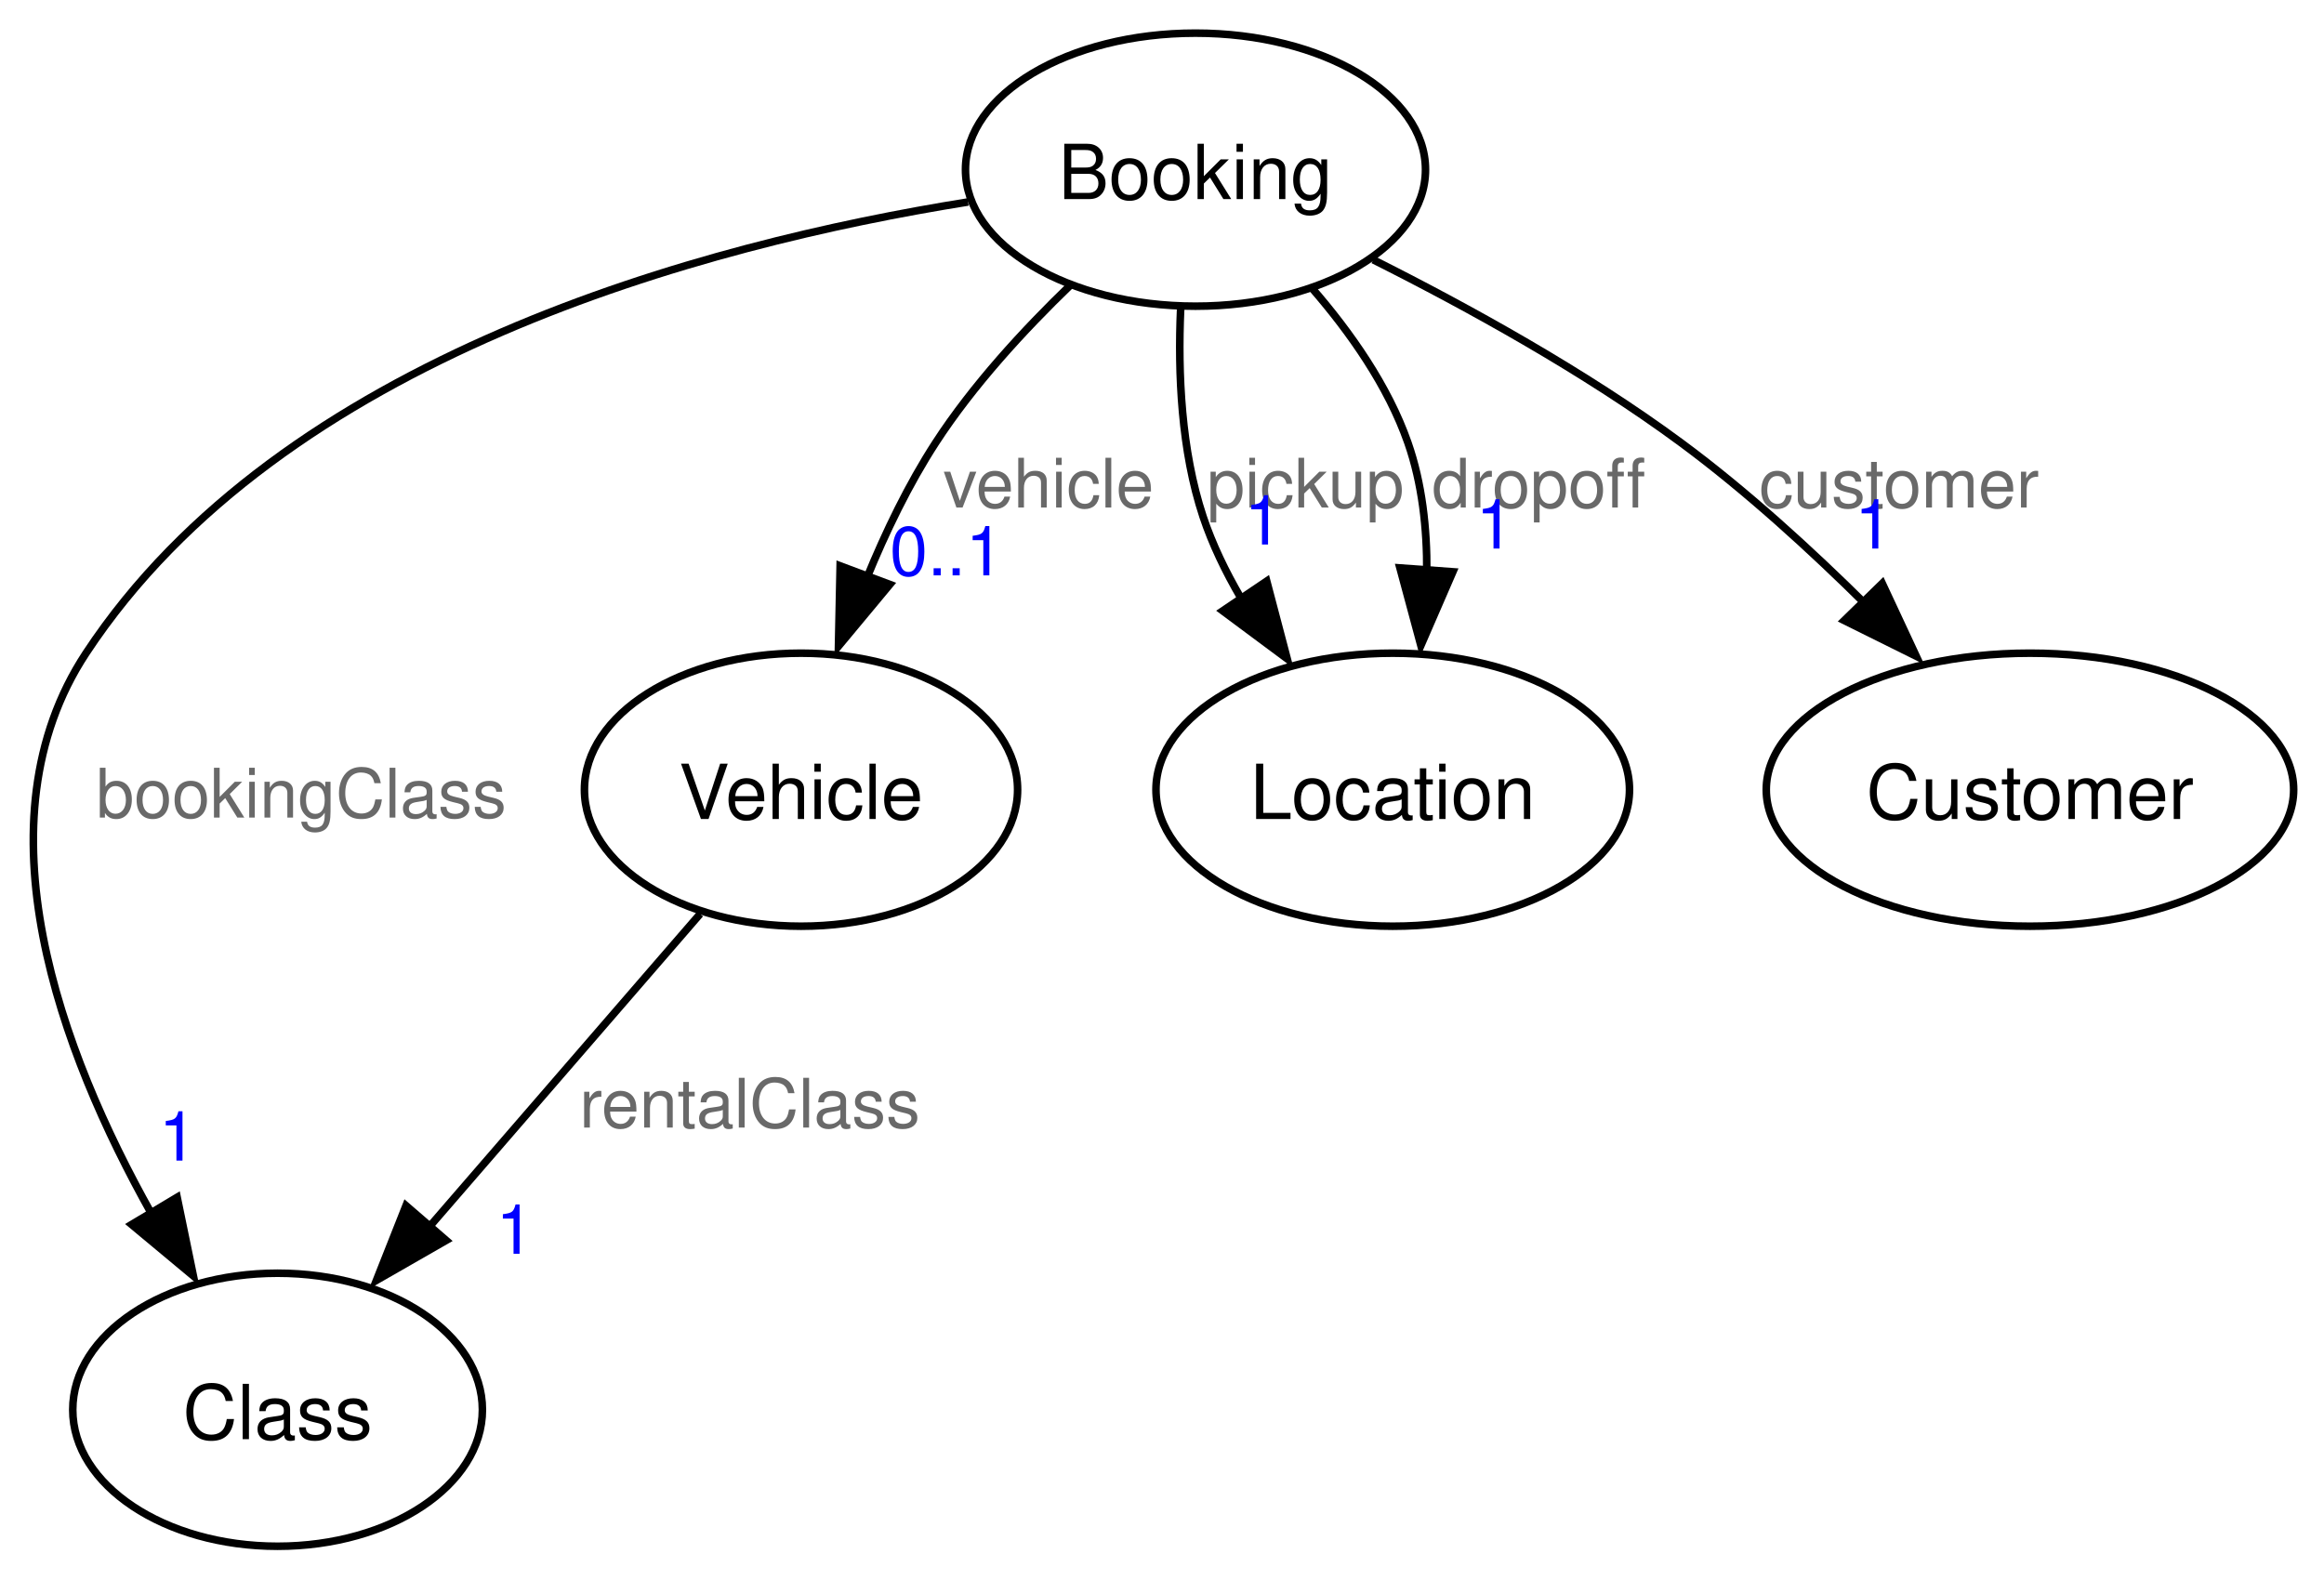
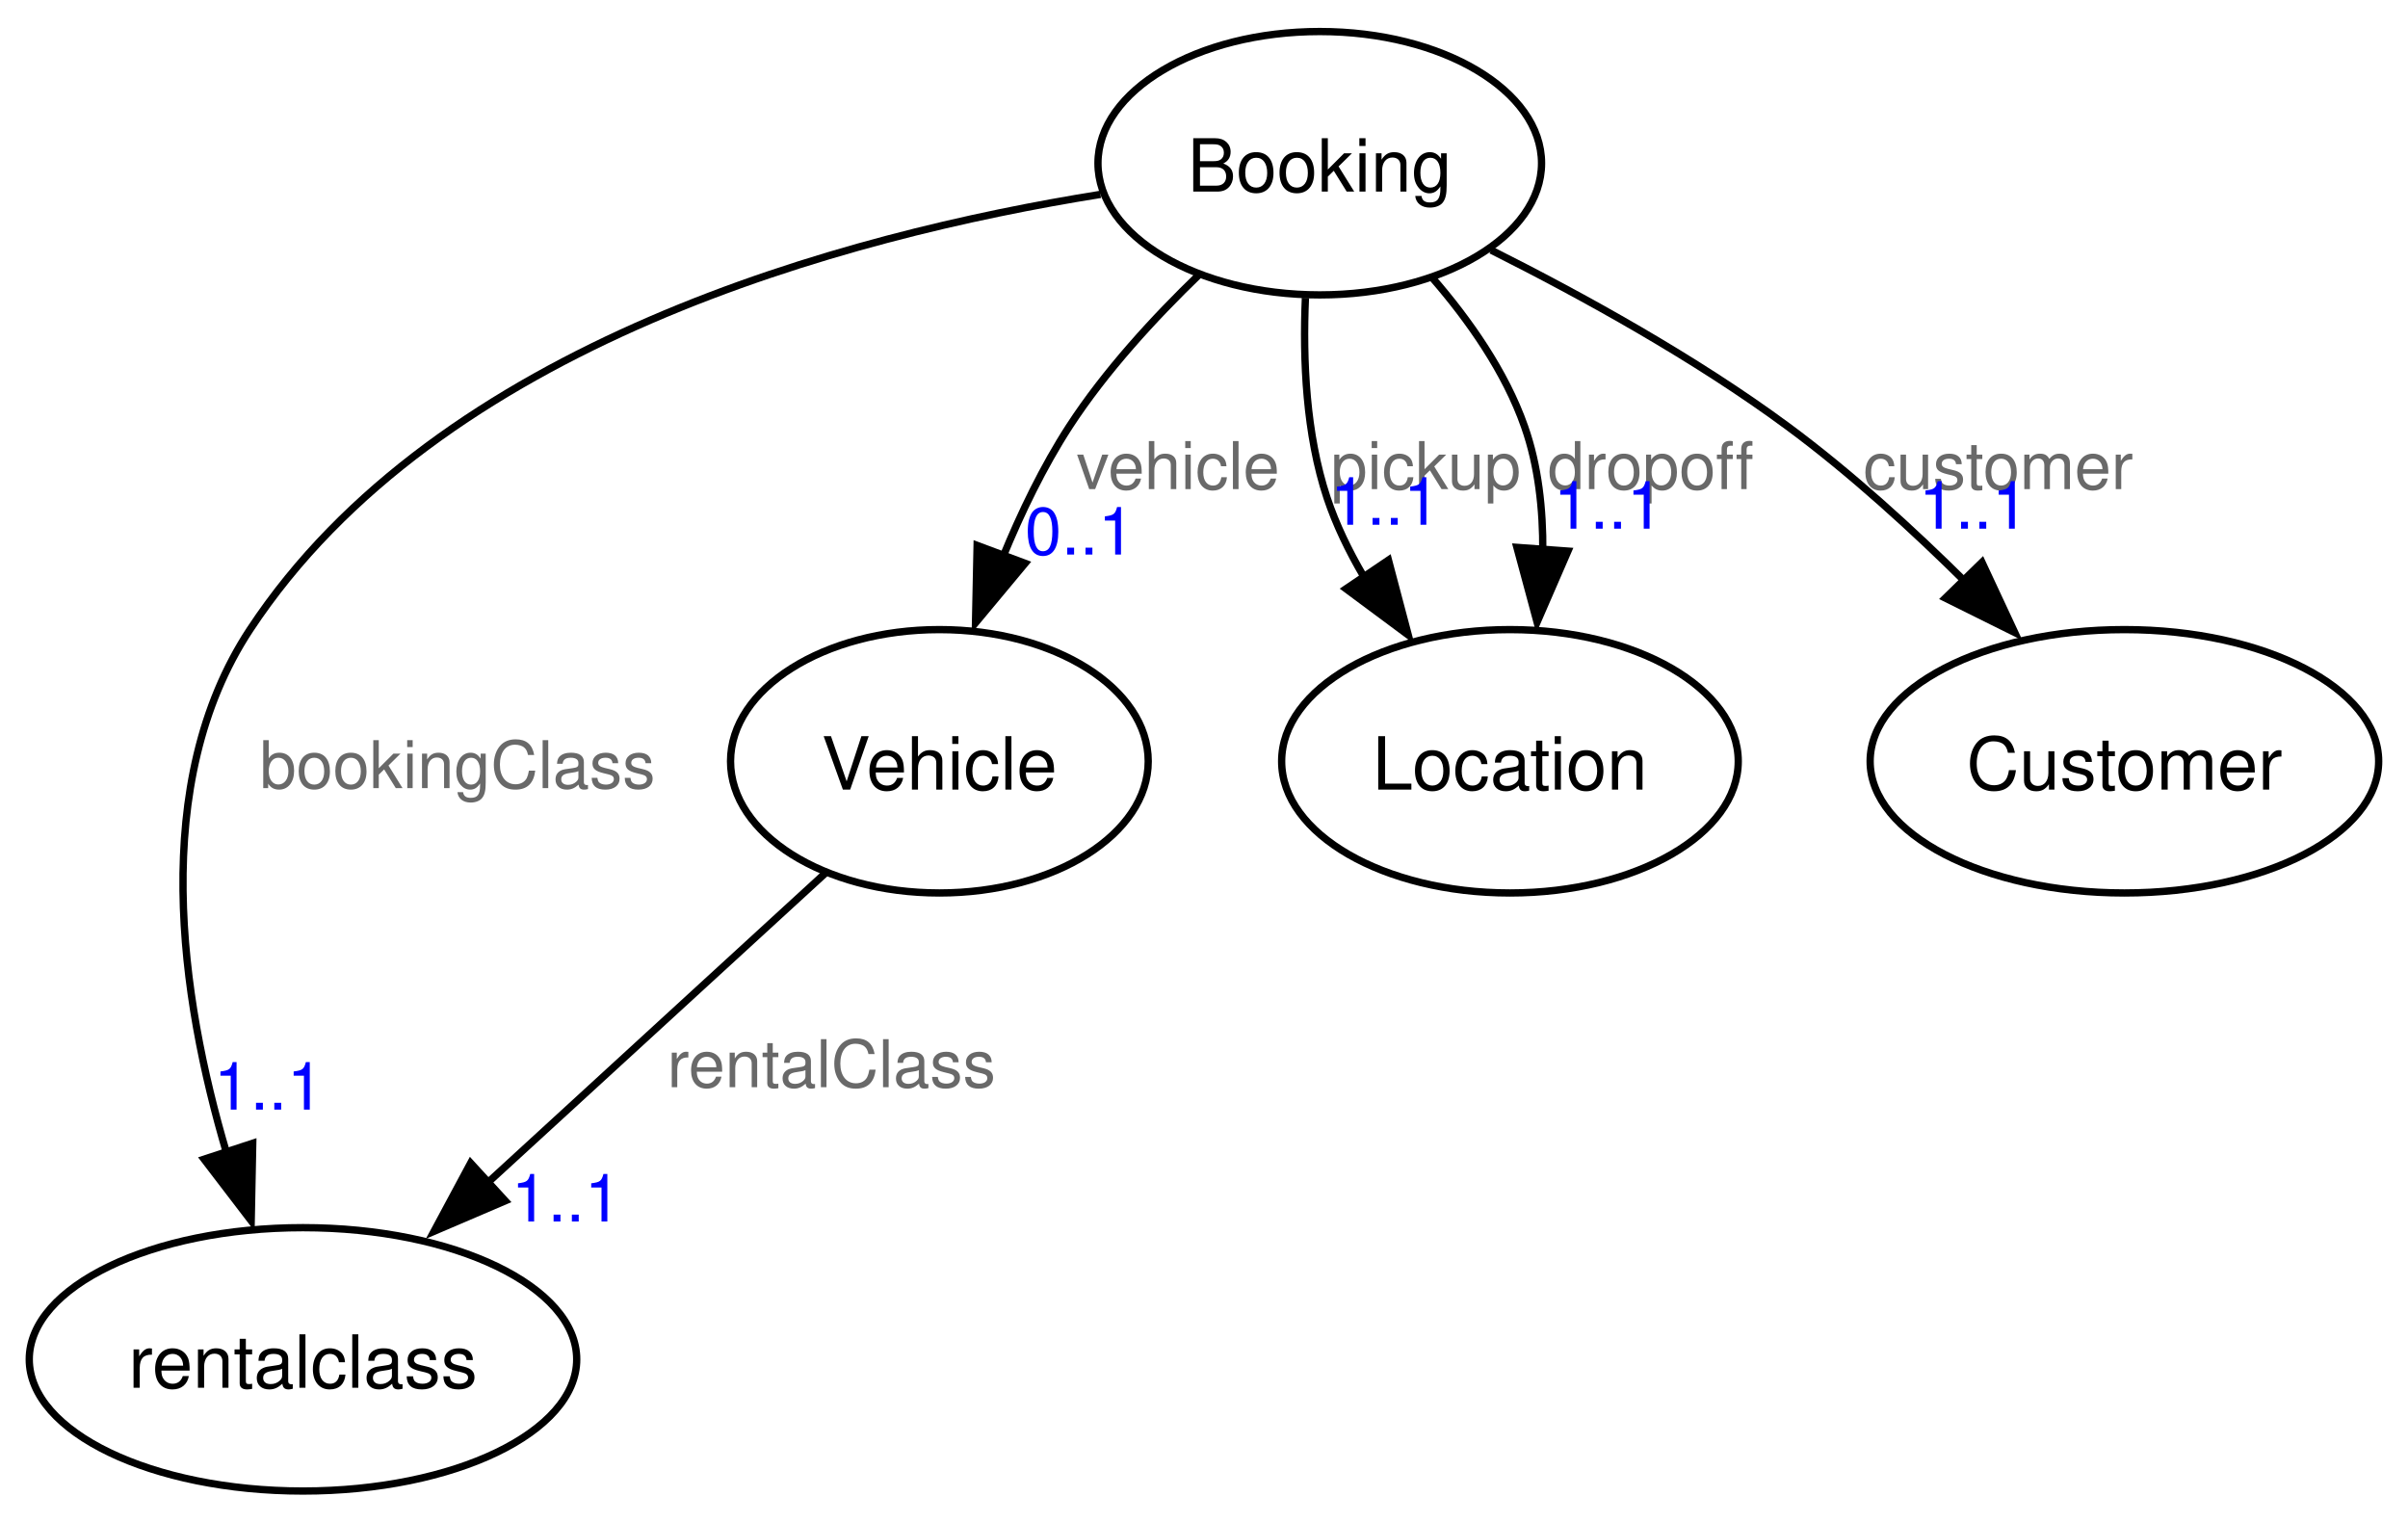
- <svg xmlns="http://www.w3.org/2000/svg" width="306pt" height="208pt" viewBox="0.00 0.00 306.35 207.50">
+ <svg xmlns="http://www.w3.org/2000/svg" width="329pt" height="208pt" viewBox="0.00 0.00 329.19 207.50">
  <g id="graph0" class="graph" transform="scale(1 1) rotate(0) translate(4 203.5)">
    <g id="node1" class="node">
-       <ellipse fill="none" stroke="black" cx="32.59" cy="-18" rx="27" ry="18" />
-       <text text-anchor="middle" x="32.59" y="-14.12" font-family="Helvetica,Arial,sans-serif" font-size="10.00">Class</text>
+       <ellipse fill="none" stroke="black" cx="176.42" cy="-181.5" rx="30.32" ry="18" />
+       <text text-anchor="middle" x="176.42" y="-177.62" font-family="Helvetica,Arial,sans-serif" font-size="10.00">Booking</text>
    </g>
    <g id="node2" class="node">
-       <ellipse fill="none" stroke="black" cx="101.59" cy="-99.75" rx="28.55" ry="18" />
-       <text text-anchor="middle" x="101.59" y="-95.88" font-family="Helvetica,Arial,sans-serif" font-size="10.00">Vehicle</text>
+       <ellipse fill="none" stroke="black" cx="37.42" cy="-18" rx="37.42" ry="18" />
+       <text text-anchor="middle" x="37.42" y="-14.12" font-family="Helvetica,Arial,sans-serif" font-size="10.00">rentalclass</text>
    </g>
    <g id="edge1" class="edge">
-       <path fill="none" stroke="black" d="M88.29,-83.37C78.2,-71.71 64.17,-55.49 52.71,-42.25" />
-       <polygon fill="black" stroke="black" points="54.81,-40.33 45.62,-35.06 49.52,-44.91 54.81,-40.33" />
-       <text text-anchor="middle" x="94.84" y="-55.2" font-family="Helvetica,Arial,sans-serif" font-size="9.00" fill="dimgrey">rentalClass</text>
-       <text text-anchor="middle" x="63.87" y="-38.56" font-family="Helvetica,Arial,sans-serif" font-size="9.00" fill="blue">1</text>
+       <path fill="none" stroke="black" d="M146.44,-177.24C111.71,-171.68 55.95,-156.85 30.17,-117.75 16.32,-96.73 20.69,-67.43 26.97,-46.22" />
+       <polygon fill="black" stroke="black" points="30.55,-47.54 30.34,-36.94 23.9,-45.36 30.55,-47.54" />
+       <text text-anchor="middle" x="58.55" y="-96.08" font-family="Helvetica,Arial,sans-serif" font-size="9.00" fill="dimgrey">bookingClass</text>
+       <text text-anchor="middle" x="32.72" y="-52.13" font-family="Helvetica,Arial,sans-serif" font-size="9.00" fill="blue">1..1</text>
    </g>
    <g id="node3" class="node">
-       <ellipse fill="none" stroke="black" cx="179.59" cy="-99.75" rx="31.21" ry="18" />
-       <text text-anchor="middle" x="179.59" y="-95.88" font-family="Helvetica,Arial,sans-serif" font-size="10.00">Location</text>
+       <ellipse fill="none" stroke="black" cx="124.42" cy="-99.75" rx="28.55" ry="18" />
+       <text text-anchor="middle" x="124.42" y="-95.88" font-family="Helvetica,Arial,sans-serif" font-size="10.00">Vehicle</text>
+     </g>
+     <g id="edge2" class="edge">
+       <path fill="none" stroke="black" d="M159.98,-166.32C153.8,-160.36 147.08,-153.06 142.17,-145.5 138.62,-140.02 135.58,-133.72 133.07,-127.6" />
+       <polygon fill="black" stroke="black" points="136.14,-126.81 129.36,-118.67 129.58,-129.26 136.14,-126.81" />
+       <text text-anchor="middle" x="157.05" y="-136.95" font-family="Helvetica,Arial,sans-serif" font-size="9.00" fill="dimgrey">vehicle</text>
+       <text text-anchor="middle" x="143.62" y="-128.01" font-family="Helvetica,Arial,sans-serif" font-size="9.00" fill="blue">0..1</text>
    </g>
    <g id="node4" class="node">
-       <ellipse fill="none" stroke="black" cx="263.59" cy="-99.75" rx="34.76" ry="18" />
-       <text text-anchor="middle" x="263.59" y="-95.88" font-family="Helvetica,Arial,sans-serif" font-size="10.00">Customer</text>
+       <ellipse fill="none" stroke="black" cx="202.42" cy="-99.75" rx="31.21" ry="18" />
+       <text text-anchor="middle" x="202.42" y="-95.88" font-family="Helvetica,Arial,sans-serif" font-size="10.00">Location</text>
+     </g>
+     <g id="edge3" class="edge">
+       <path fill="none" stroke="black" d="M174.46,-163.09C174.09,-154.64 174.53,-144.45 177.42,-135.75 178.64,-132.1 180.38,-128.5 182.39,-125.07" />
+       <polygon fill="black" stroke="black" points="185.81,-127.25 188.52,-117.01 180.01,-123.33 185.81,-127.25" />
+       <text text-anchor="middle" x="190.92" y="-136.95" font-family="Helvetica,Arial,sans-serif" font-size="9.00" fill="dimgrey">pickup</text>
+       <text text-anchor="middle" x="185.36" y="-132.08" font-family="Helvetica,Arial,sans-serif" font-size="9.00" fill="blue">1..1</text>
+     </g>
+     <g id="edge4" class="edge">
+       <path fill="none" stroke="black" d="M191.78,-165.87C196.82,-160.07 201.8,-152.99 204.42,-145.5 206.31,-140.13 206.95,-134.18 206.91,-128.42" />
+       <polygon fill="black" stroke="black" points="210.35,-128.48 206.13,-118.76 203.37,-128.99 210.35,-128.48" />
+       <text text-anchor="middle" x="221.67" y="-136.95" font-family="Helvetica,Arial,sans-serif" font-size="9.00" fill="dimgrey">dropoff</text>
+       <text text-anchor="middle" x="215.88" y="-131.55" font-family="Helvetica,Arial,sans-serif" font-size="9.00" fill="blue">1..1</text>
    </g>
    <g id="node5" class="node">
-       <ellipse fill="none" stroke="black" cx="153.59" cy="-181.5" rx="30.32" ry="18" />
-       <text text-anchor="middle" x="153.59" y="-177.62" font-family="Helvetica,Arial,sans-serif" font-size="10.00">Booking</text>
-     </g>
-     <g id="edge2" class="edge">
-       <path fill="none" stroke="black" d="M123.61,-177.24C88.87,-171.68 33.11,-156.85 7.34,-117.75 -7.37,-95.43 4.08,-65.06 15.93,-43.92" />
-       <polygon fill="black" stroke="black" points="19.35,-46.01 21.49,-35.64 13.35,-42.42 19.35,-46.01" />
-       <text text-anchor="middle" x="35.72" y="-96.08" font-family="Helvetica,Arial,sans-serif" font-size="9.00" fill="dimgrey">bookingClass</text>
-       <text text-anchor="middle" x="19.43" y="-50.85" font-family="Helvetica,Arial,sans-serif" font-size="9.00" fill="blue">1</text>
-     </g>
-     <g id="edge3" class="edge">
-       <path fill="none" stroke="black" d="M137.15,-166.32C130.97,-160.36 124.25,-153.06 119.34,-145.5 115.78,-140.02 112.74,-133.72 110.24,-127.6" />
-       <polygon fill="black" stroke="black" points="113.3,-126.81 106.53,-118.67 106.75,-129.26 113.3,-126.81" />
-       <text text-anchor="middle" x="134.22" y="-136.95" font-family="Helvetica,Arial,sans-serif" font-size="9.00" fill="dimgrey">vehicle</text>
-       <text text-anchor="middle" x="120.79" y="-128.01" font-family="Helvetica,Arial,sans-serif" font-size="9.00" fill="blue">0..1</text>
-     </g>
-     <g id="edge4" class="edge">
-       <path fill="none" stroke="black" d="M151.63,-163.09C151.26,-154.64 151.7,-144.45 154.59,-135.75 155.81,-132.1 157.55,-128.5 159.55,-125.07" />
-       <polygon fill="black" stroke="black" points="162.98,-127.25 165.68,-117.01 157.18,-123.33 162.98,-127.25" />
-       <text text-anchor="middle" x="168.09" y="-136.95" font-family="Helvetica,Arial,sans-serif" font-size="9.00" fill="dimgrey">pickup</text>
-       <text text-anchor="middle" x="162.53" y="-132.08" font-family="Helvetica,Arial,sans-serif" font-size="9.00" fill="blue">1</text>
+       <ellipse fill="none" stroke="black" cx="286.42" cy="-99.75" rx="34.76" ry="18" />
+       <text text-anchor="middle" x="286.42" y="-95.88" font-family="Helvetica,Arial,sans-serif" font-size="10.00">Customer</text>
    </g>
    <g id="edge5" class="edge">
-       <path fill="none" stroke="black" d="M168.95,-165.87C173.99,-160.07 178.97,-152.99 181.59,-145.5 183.47,-140.13 184.12,-134.18 184.08,-128.42" />
-       <polygon fill="black" stroke="black" points="187.52,-128.48 183.3,-118.76 180.54,-128.99 187.52,-128.48" />
-       <text text-anchor="middle" x="198.84" y="-136.95" font-family="Helvetica,Arial,sans-serif" font-size="9.00" fill="dimgrey">dropoff</text>
-       <text text-anchor="middle" x="193.05" y="-131.55" font-family="Helvetica,Arial,sans-serif" font-size="9.00" fill="blue">1</text>
+       <path fill="none" stroke="black" d="M199.85,-169.62C212.38,-163.33 227.79,-154.83 240.42,-145.5 248.98,-139.18 257.55,-131.35 264.94,-124.02" />
+       <polygon fill="black" stroke="black" points="266.95,-126.95 271.43,-117.35 261.94,-122.06 266.95,-126.95" />
+       <text text-anchor="middle" x="269.17" y="-136.95" font-family="Helvetica,Arial,sans-serif" font-size="9.00" fill="dimgrey">customer</text>
+       <text text-anchor="middle" x="265.81" y="-131.55" font-family="Helvetica,Arial,sans-serif" font-size="9.00" fill="blue">1..1</text>
    </g>
    <g id="edge6" class="edge">
-       <path fill="none" stroke="black" d="M177.02,-169.62C189.55,-163.33 204.96,-154.83 217.59,-145.5 226.15,-139.18 234.72,-131.35 242.11,-124.02" />
-       <polygon fill="black" stroke="black" points="244.12,-126.95 248.6,-117.35 239.11,-122.06 244.12,-126.95" />
-       <text text-anchor="middle" x="246.34" y="-136.95" font-family="Helvetica,Arial,sans-serif" font-size="9.00" fill="dimgrey">customer</text>
-       <text text-anchor="middle" x="242.98" y="-131.55" font-family="Helvetica,Arial,sans-serif" font-size="9.00" fill="blue">1</text>
+       <path fill="none" stroke="black" d="M108.87,-84.49C95.92,-72.62 77.24,-55.5 62.23,-41.74" />
+       <polygon fill="black" stroke="black" points="65.07,-39.67 55.33,-35.5 60.34,-44.83 65.07,-39.67" />
+       <text text-anchor="middle" x="109.67" y="-55.2" font-family="Helvetica,Arial,sans-serif" font-size="9.00" fill="dimgrey">rentalClass</text>
+       <text text-anchor="middle" x="73.4" y="-36.84" font-family="Helvetica,Arial,sans-serif" font-size="9.00" fill="blue">1..1</text>
    </g>
  </g>
</svg>
